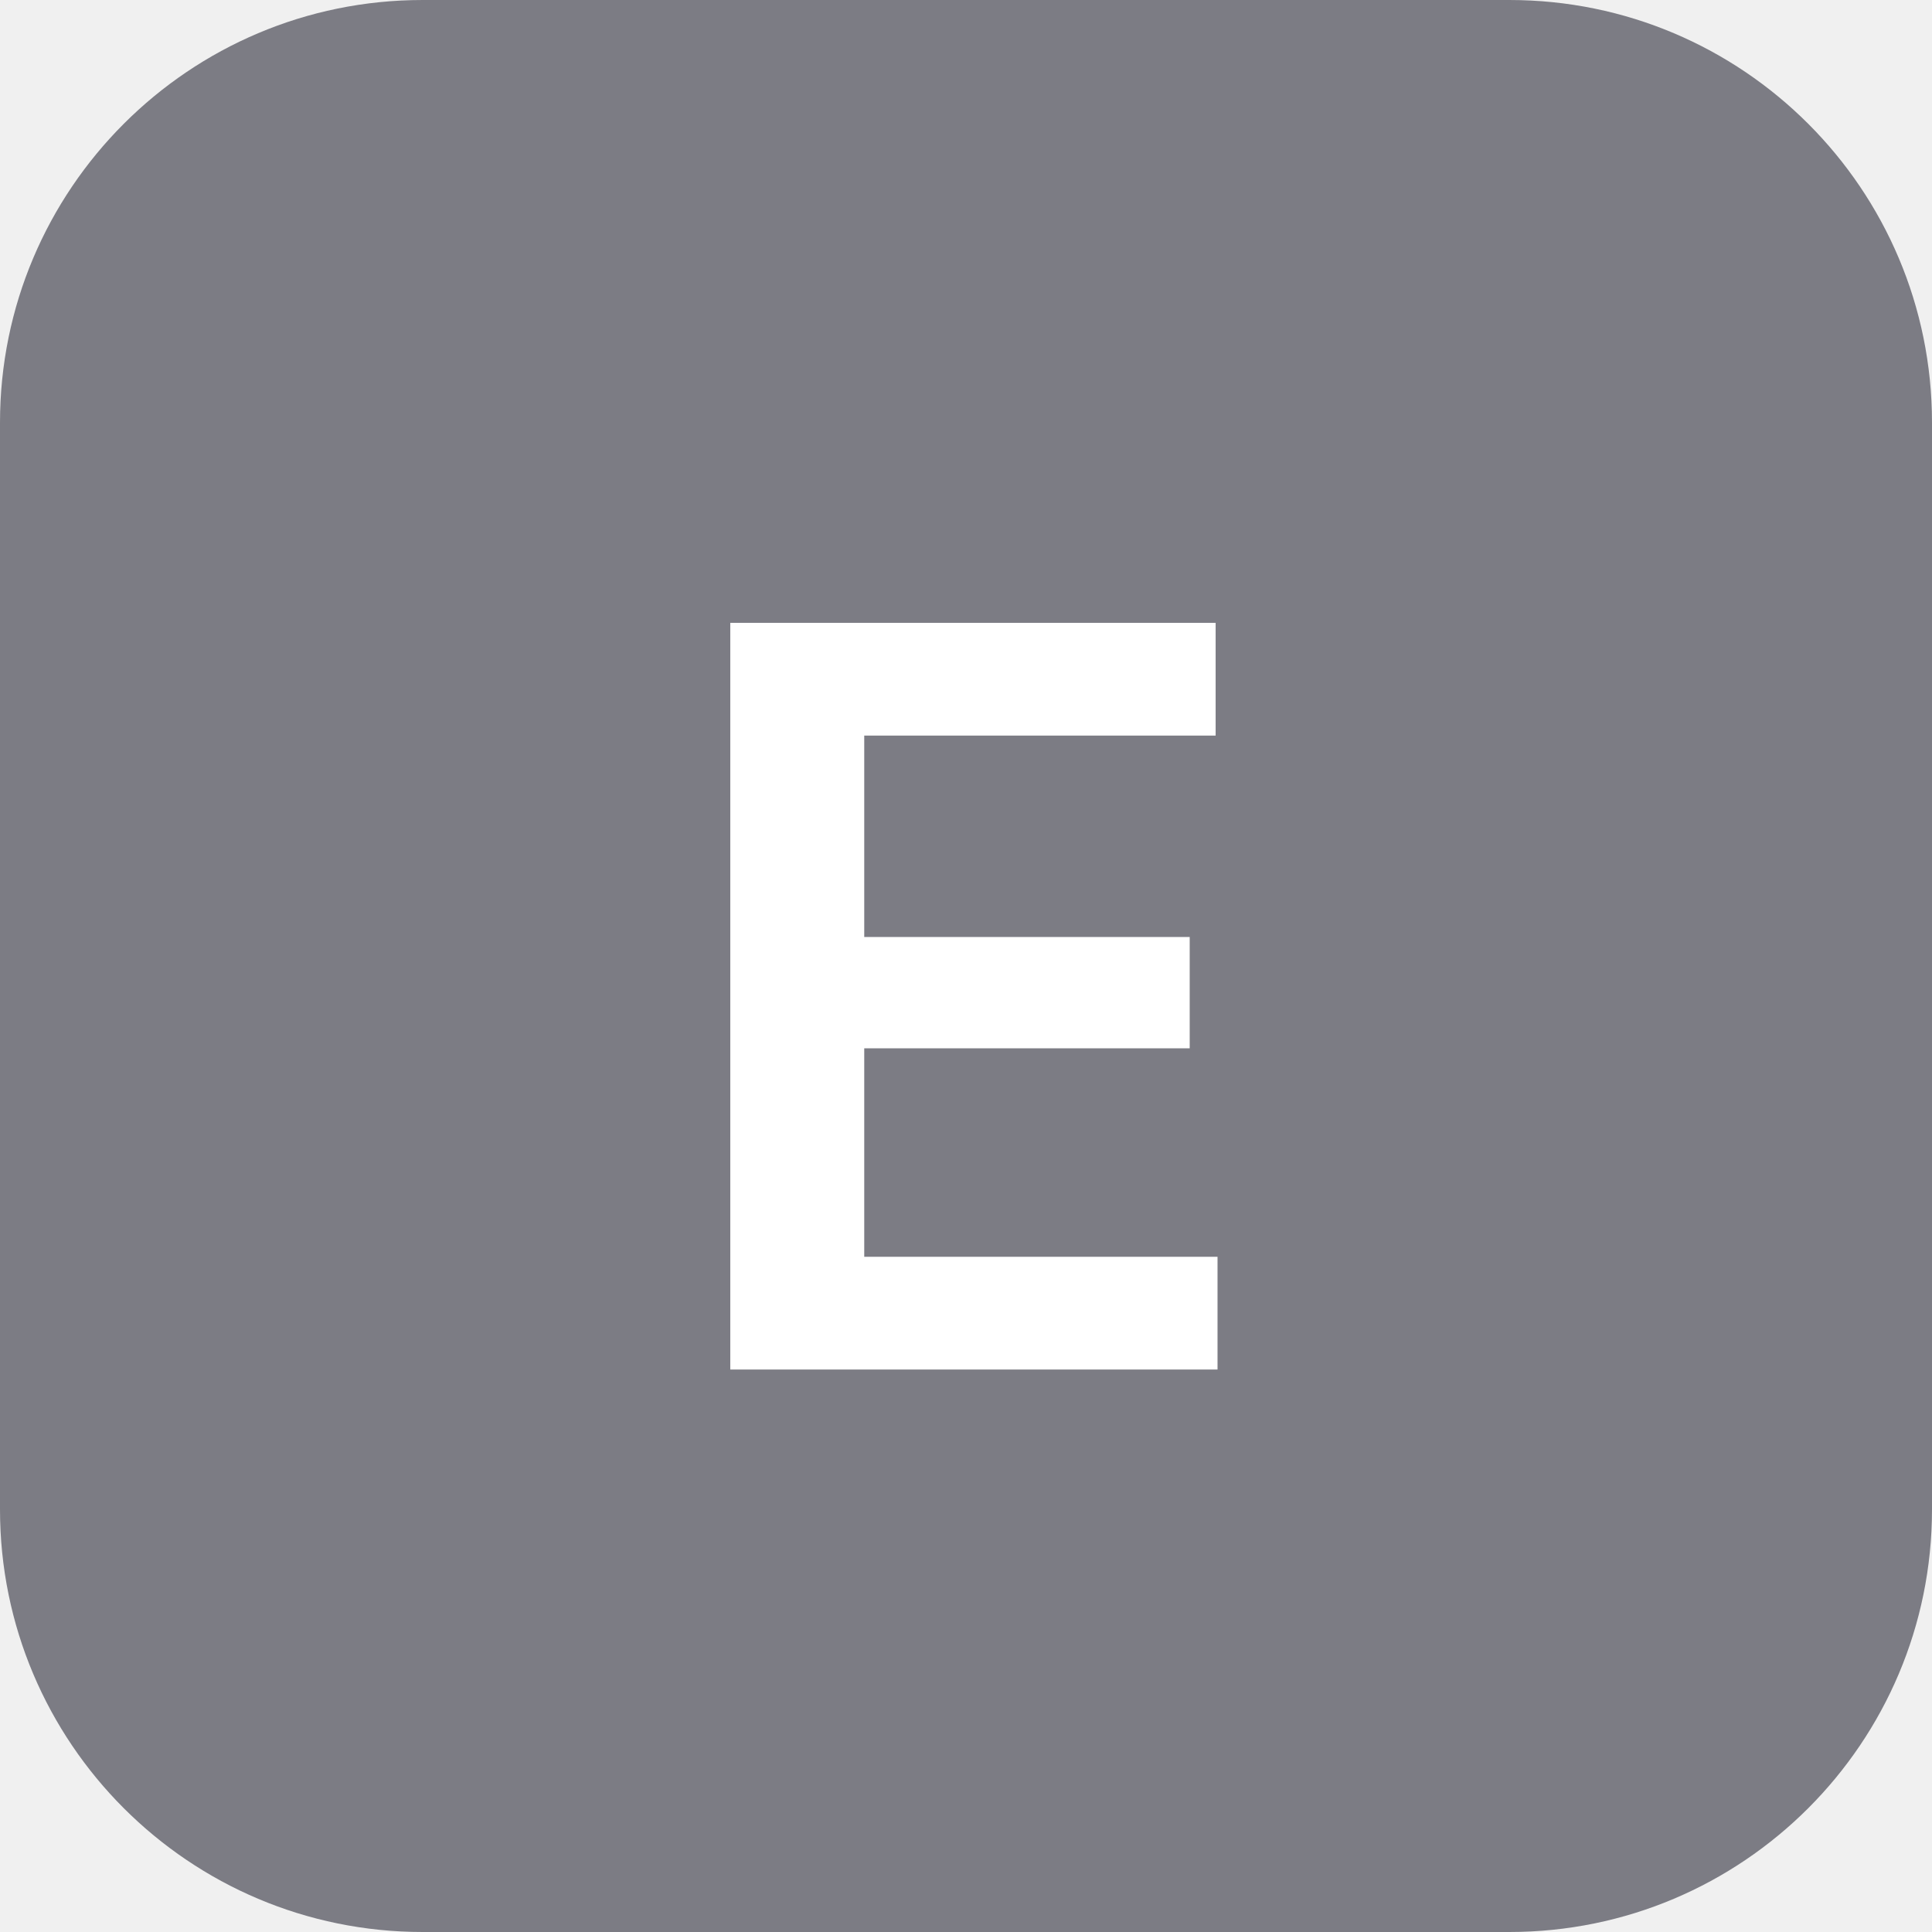
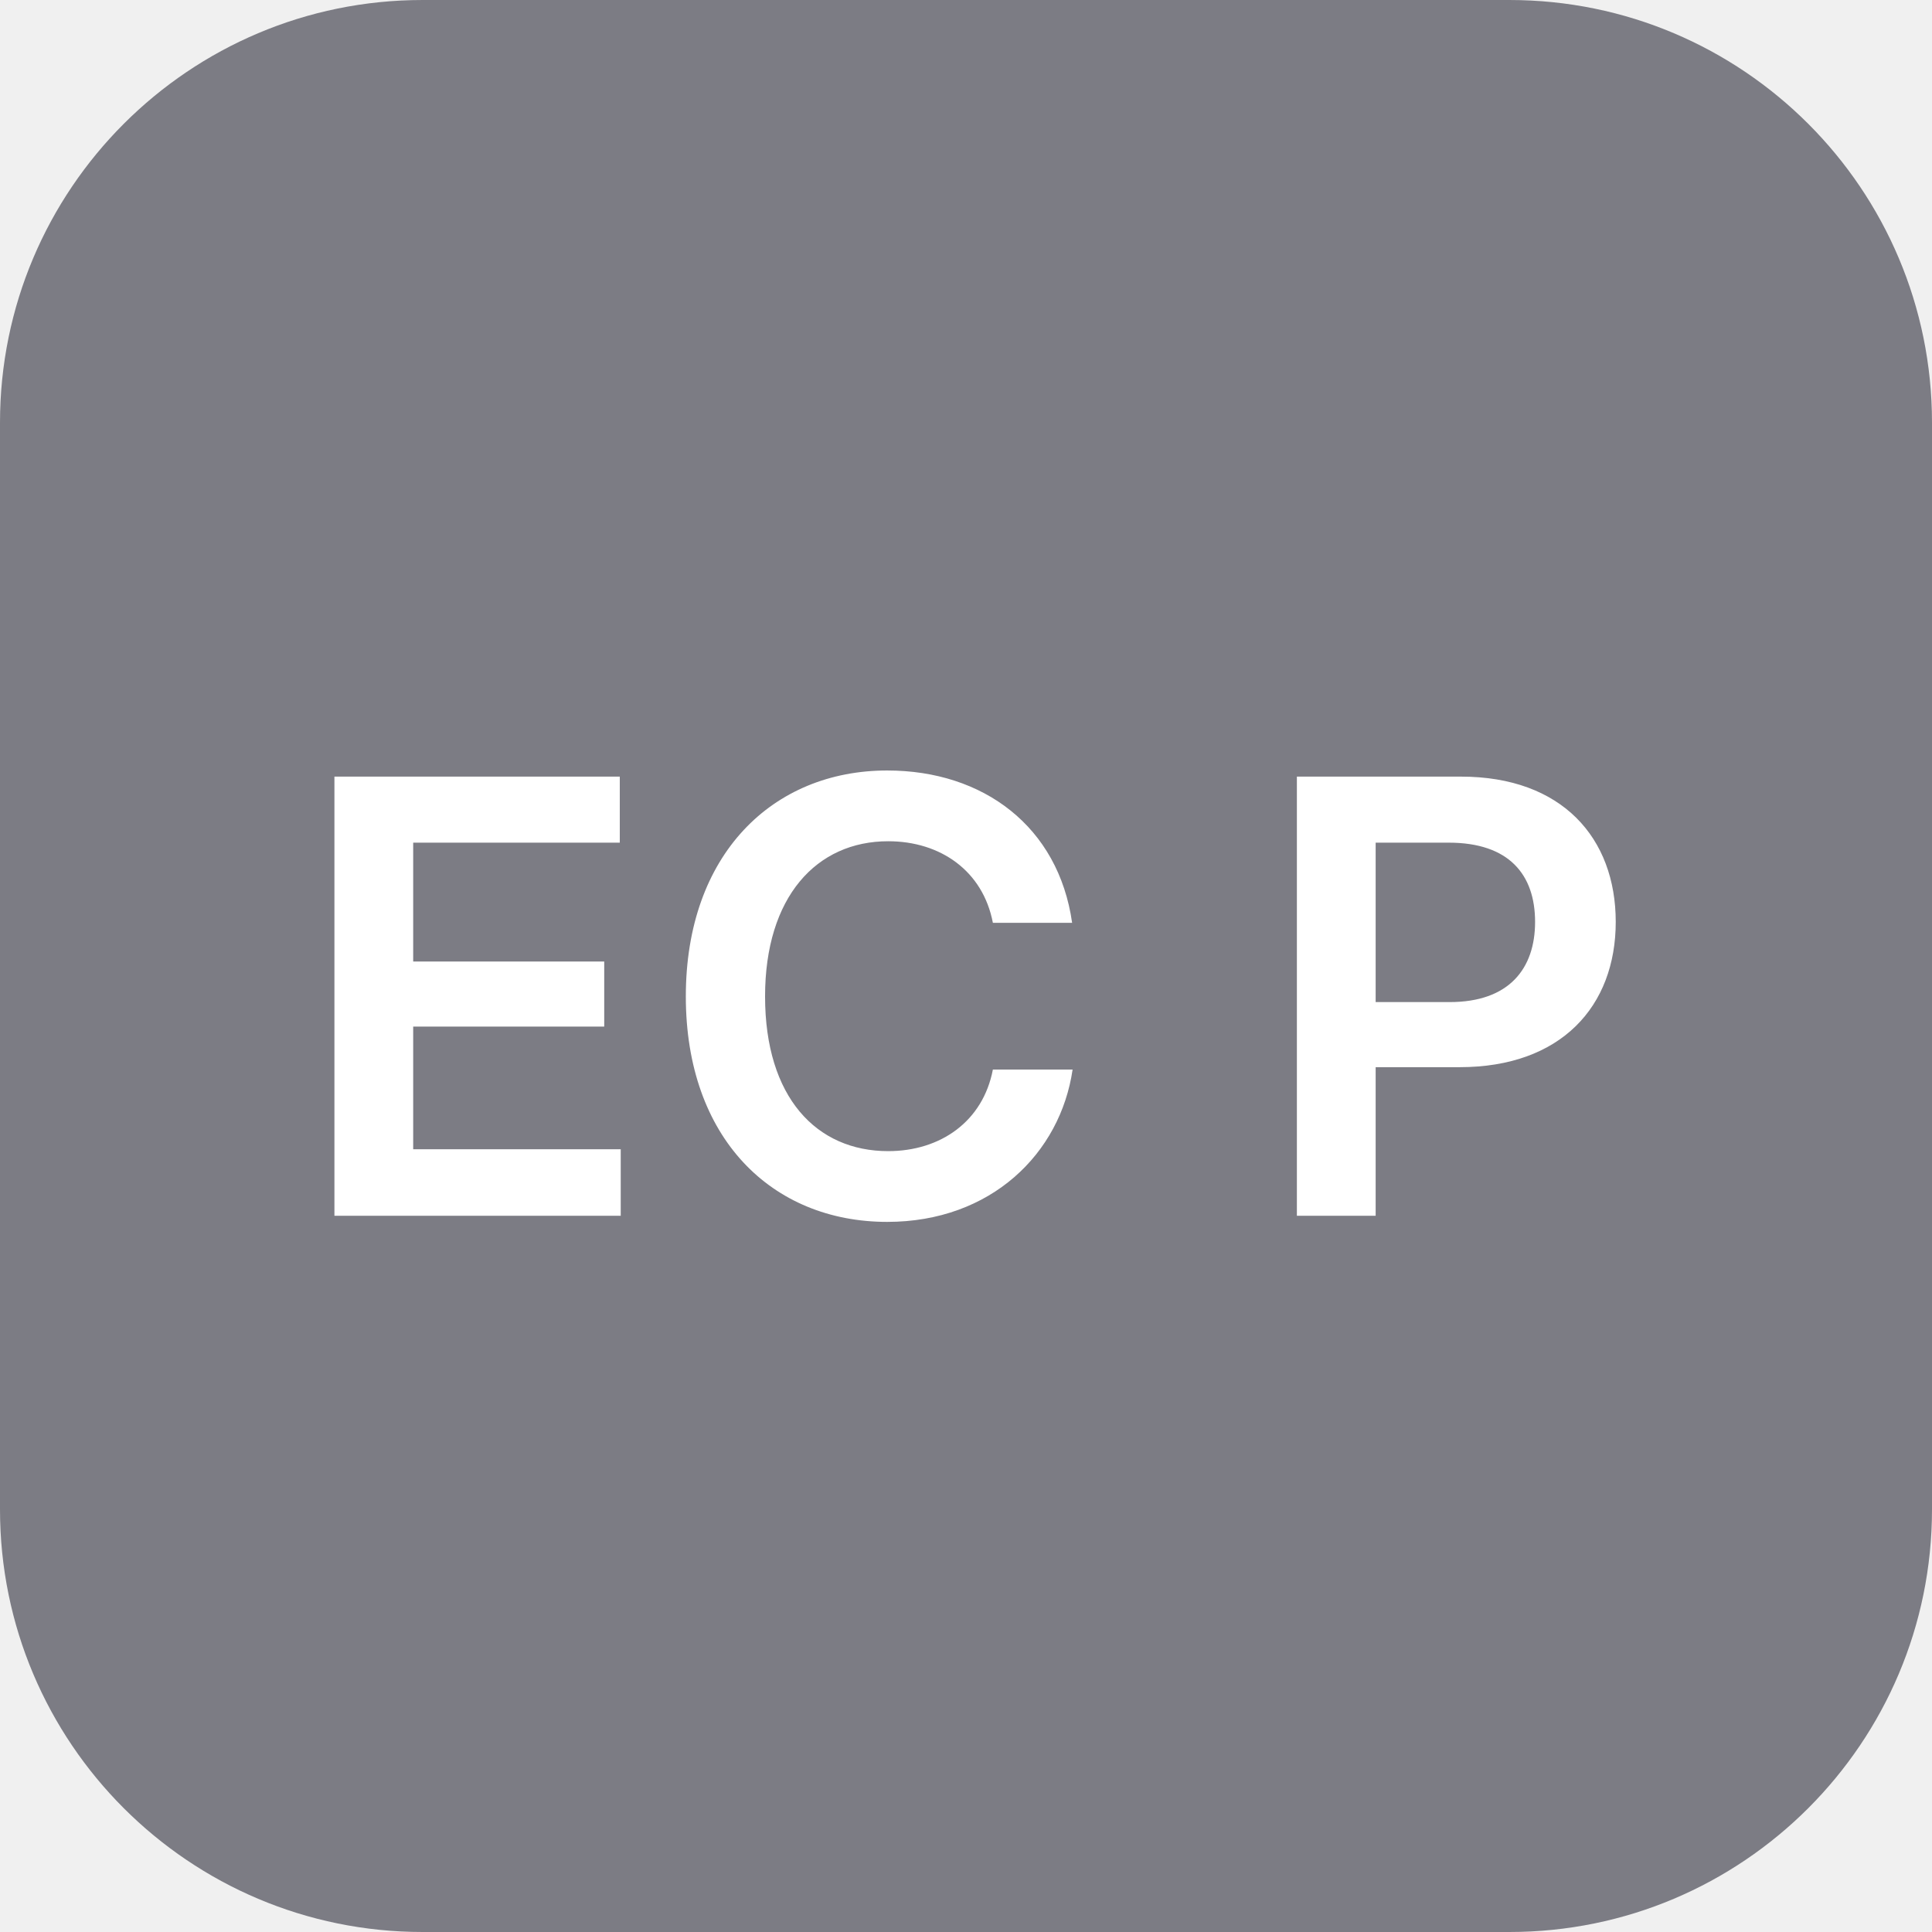
<svg xmlns="http://www.w3.org/2000/svg" viewBox="0 0 64 64">
  <rect width="64" height="64" rx="14" fill="#7C7C84" />
-   <text x="32" y="33" text-anchor="middle" dominant-baseline="central" fill="#FFFFFF" font-family="Inter, -apple-system, 'Segoe UI', Roboto, sans-serif" font-size="34" font-weight="600">E</text>
+   <text x="32" y="33" text-anchor="middle" dominant-baseline="central" fill="#FFFFFF" font-family="Inter, -apple-system, 'Segoe UI', Roboto, sans-serif" font-size="20" font-weight="600">EC P</text>
</svg>
